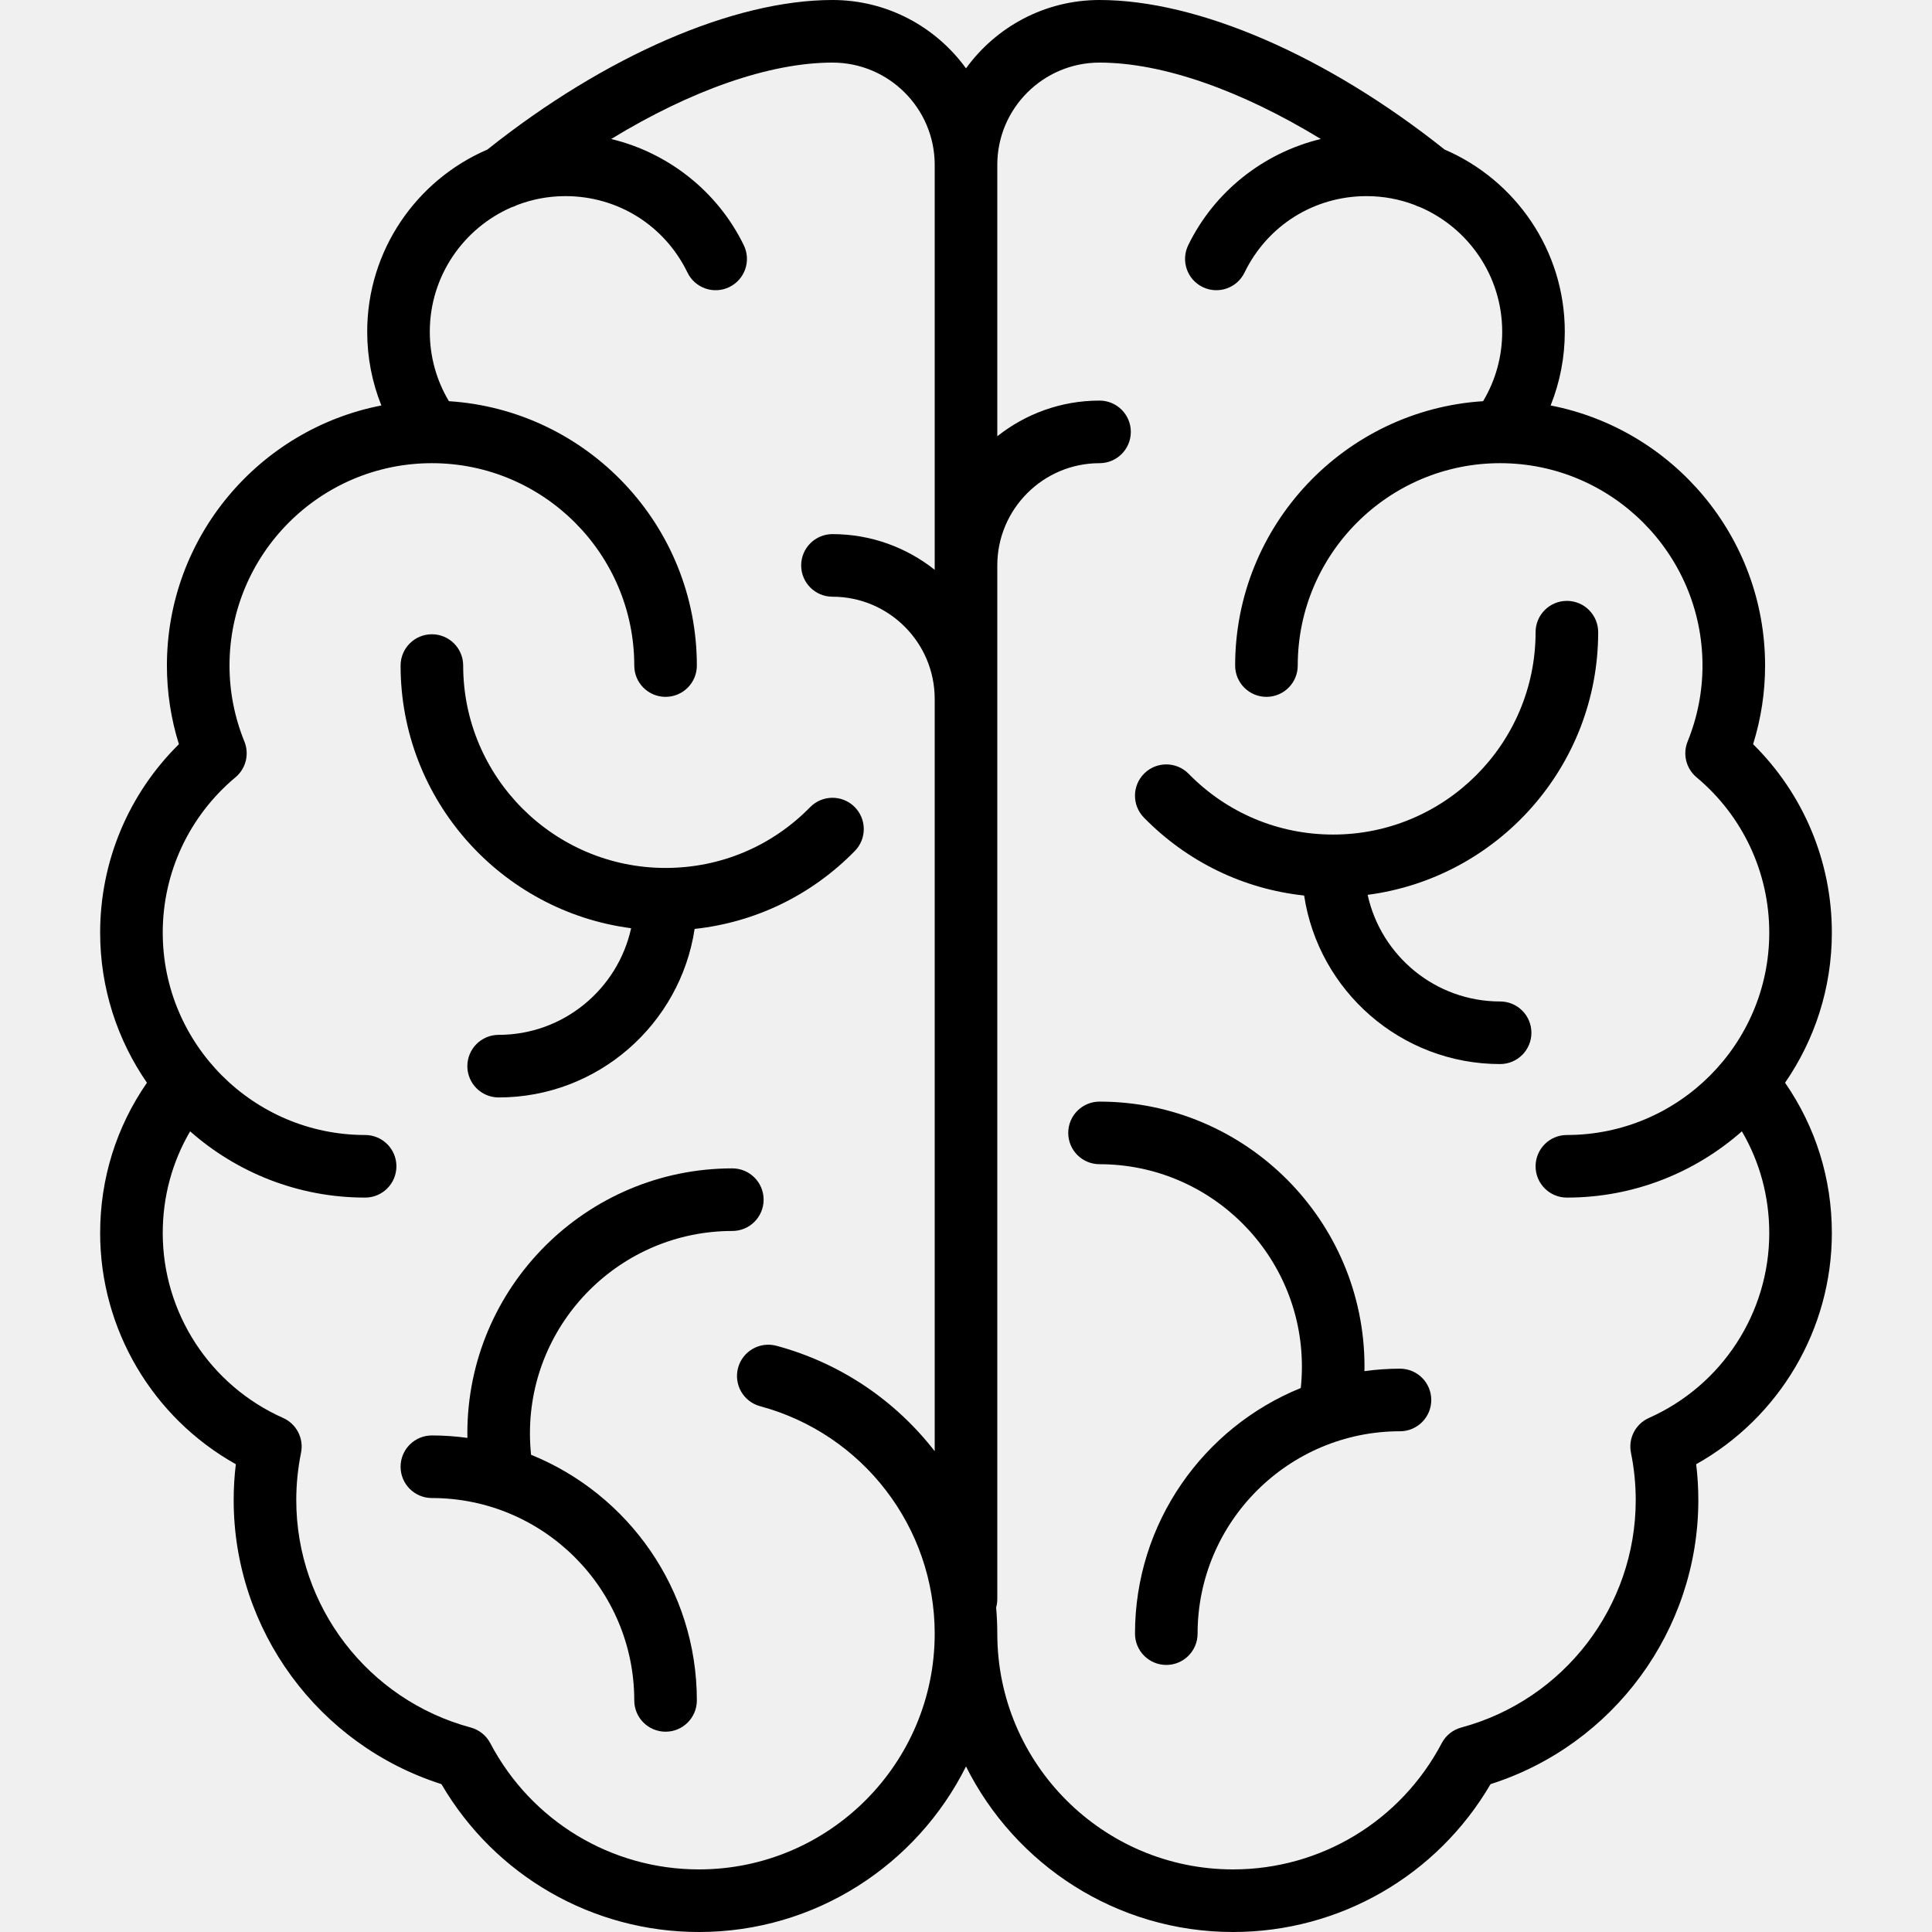
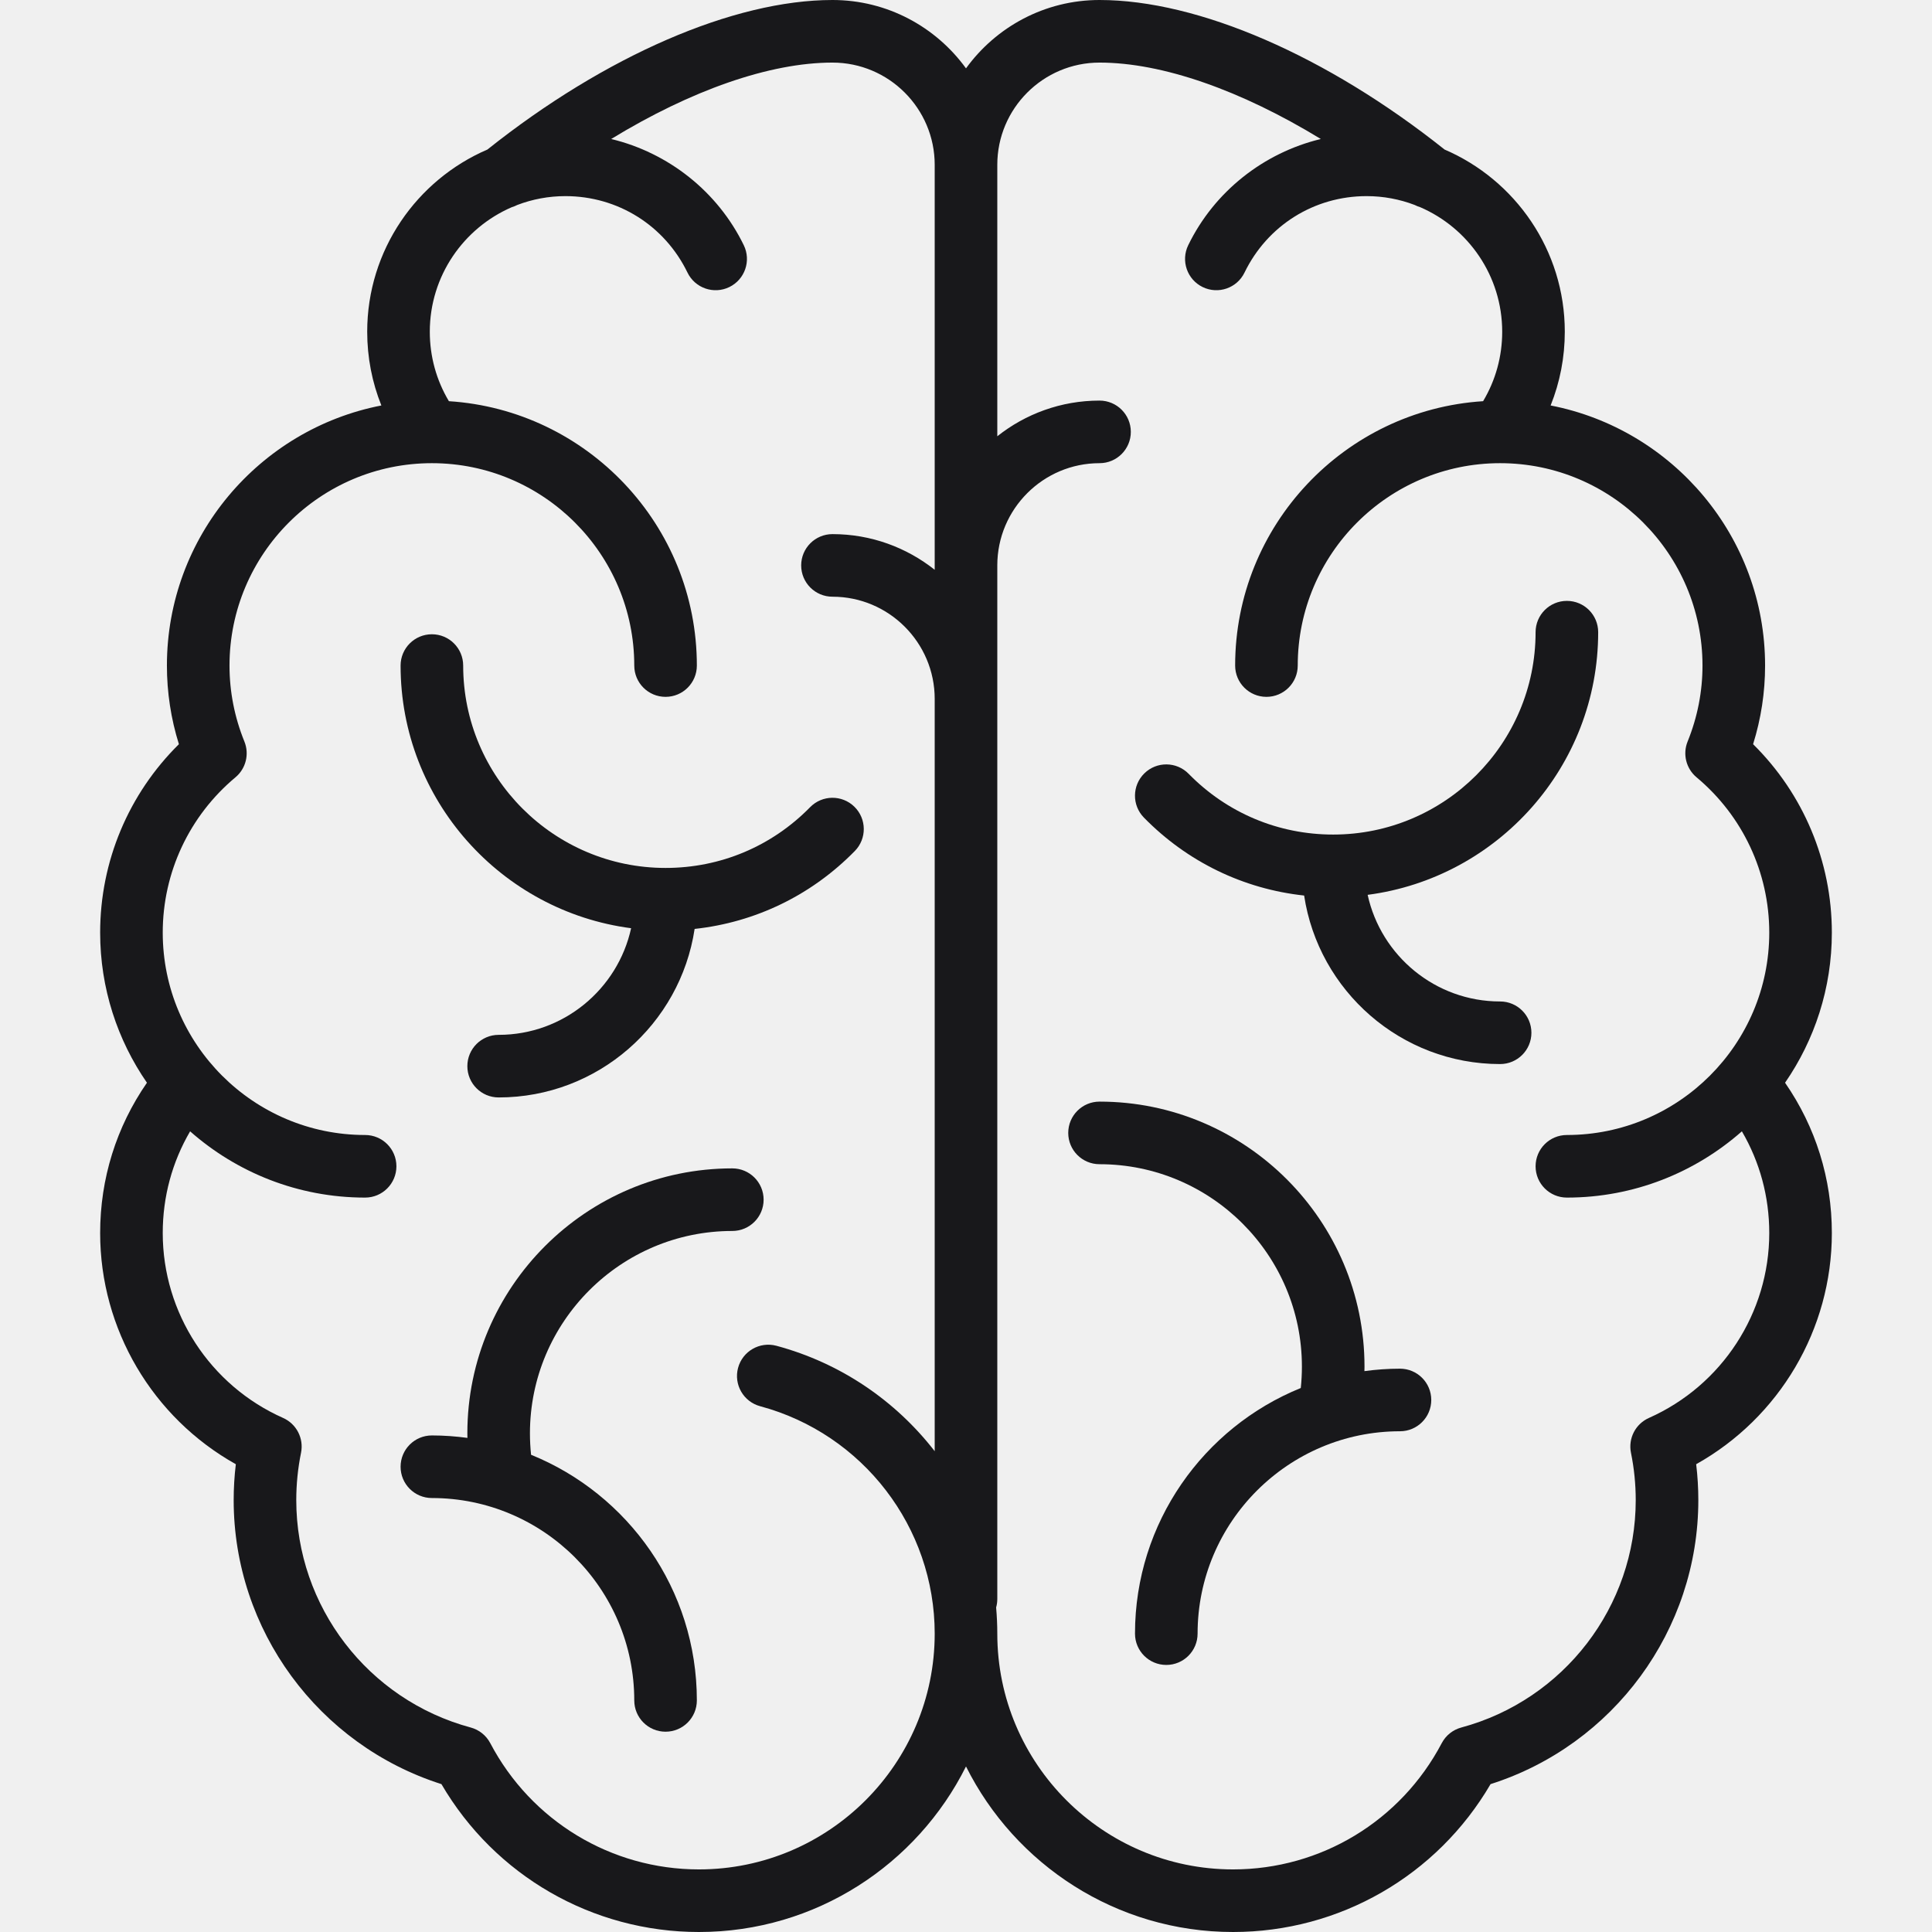
- <svg xmlns="http://www.w3.org/2000/svg" viewBox="0 0 463 463" fill="#000000">
+ <svg xmlns="http://www.w3.org/2000/svg" viewBox="0 0 463 463">
+   <style>
+     path {
+       fill: #18181b;
+     }
+     @media (prefers-color-scheme: dark) {
+       path {
+         fill: #ffffff;
+       }
+     }
+   </style>
  <g>
    <path d="M151.245,222.446C148.054,237.039,135.036,248,119.5,248c-4.142,0-7.5,3.357-7.5,7.5s3.358,7.5,7.5,7.5  c23.774,0,43.522-17.557,46.966-40.386c14.556-1.574,27.993-8.06,38.395-18.677c2.899-2.959,2.85-7.708-0.109-10.606  c-2.958-2.897-7.707-2.851-10.606,0.108C184.947,202.829,172.643,208,159.5,208c-26.743,0-48.5-21.757-48.5-48.5  c0-4.143-3.358-7.5-7.5-7.5s-7.5,3.357-7.5,7.5C96,191.715,120.119,218.384,151.245,222.446z">
    </path>
    <path d="M183,287.5c0-4.143-3.358-7.5-7.5-7.5c-35.014,0-63.5,28.486-63.5,63.5c0,0.362,0.013,0.725,0.019,1.088  C109.23,344.212,106.39,344,103.5,344c-4.142,0-7.5,3.357-7.5,7.5s3.358,7.5,7.5,7.5c26.743,0,48.5,21.757,48.5,48.5  c0,4.143,3.358,7.5,7.5,7.5s7.5-3.357,7.5-7.5c0-26.611-16.462-49.437-39.731-58.867c-0.178-1.699-0.269-3.418-0.269-5.133  c0-26.743,21.757-48.5,48.5-48.5C179.642,295,183,291.643,183,287.5z">
    </path>
    <path d="M439,223.5c0-17.075-6.82-33.256-18.875-45.156c1.909-6.108,2.875-12.426,2.875-18.844  c0-30.874-22.152-56.659-51.394-62.329C373.841,91.6,375,85.628,375,79.5c0-19.557-11.883-36.387-28.806-43.661  C317.999,13.383,287.162,0,263.5,0c-13.153,0-24.817,6.468-32,16.384C224.317,6.468,212.653,0,199.5,0  c-23.662,0-54.499,13.383-82.694,35.839C99.883,43.113,88,59.943,88,79.5c0,6.128,1.159,12.1,3.394,17.671  C62.152,102.841,40,128.626,40,159.5c0,6.418,0.965,12.735,2.875,18.844C30.82,190.244,24,206.425,24,223.5  c0,13.348,4.149,25.741,11.213,35.975C27.872,270.087,24,282.466,24,295.5c0,23.088,12.587,44.242,32.516,55.396  C56.173,353.748,56,356.626,56,359.5c0,31.144,20.315,58.679,49.79,68.063C118.611,449.505,141.965,463,167.5,463  c27.995,0,52.269-16.181,64-39.674c11.731,23.493,36.005,39.674,64,39.674c25.535,0,48.889-13.495,61.71-35.437  c29.475-9.385,49.79-36.92,49.79-68.063c0-2.874-0.173-5.752-0.516-8.604C426.413,339.742,439,318.588,439,295.5  c0-13.034-3.872-25.413-11.213-36.025C434.851,249.241,439,236.848,439,223.5z M167.5,448c-21.029,0-40.191-11.594-50.009-30.256  c-0.973-1.849-2.671-3.208-4.688-3.751C88.19,407.369,71,384.961,71,359.5c0-3.81,0.384-7.626,1.141-11.344  c0.702-3.447-1.087-6.92-4.302-8.35C50.32,332.018,39,314.626,39,295.5c0-8.699,2.256-17.014,6.561-24.379  C56.757,280.992,71.436,287,87.5,287c4.142,0,7.5-3.357,7.5-7.5s-3.358-7.5-7.5-7.5C60.757,272,39,250.243,39,223.5  c0-14.396,6.352-27.964,17.428-37.221c2.5-2.09,3.365-5.555,2.14-8.574C56.2,171.869,55,165.744,55,159.5  c0-26.743,21.757-48.5,48.5-48.5s48.5,21.757,48.5,48.5c0,4.143,3.358,7.5,7.5,7.5s7.5-3.357,7.5-7.5  c0-33.642-26.302-61.243-59.421-63.355C104.577,91.127,103,85.421,103,79.5c0-13.369,8.116-24.875,19.678-29.859  c0.447-0.133,0.885-0.307,1.308-0.527C127.568,47.752,131.447,47,135.5,47c12.557,0,23.767,7.021,29.256,18.325  c1.81,3.727,6.298,5.281,10.023,3.47c3.726-1.809,5.28-6.296,3.47-10.022c-6.266-12.903-18.125-22.177-31.782-25.462  C165.609,21.631,184.454,15,199.5,15c13.509,0,24.5,10.99,24.5,24.5v97.051c-6.739-5.346-15.25-8.551-24.5-8.551  c-4.142,0-7.5,3.357-7.5,7.5s3.358,7.5,7.5,7.5c13.509,0,24.5,10.99,24.5,24.5v180.279c-9.325-12.031-22.471-21.111-37.935-25.266  c-3.999-1.071-8.114,1.297-9.189,5.297c-1.075,4.001,1.297,8.115,5.297,9.189C206.8,343.616,224,366.027,224,391.5  C224,422.654,198.654,448,167.5,448z M395.161,339.807c-3.215,1.43-5.004,4.902-4.302,8.35c0.757,3.718,1.141,7.534,1.141,11.344  c0,25.461-17.19,47.869-41.803,54.493c-2.017,0.543-3.716,1.902-4.688,3.751C335.691,436.406,316.529,448,295.5,448  c-31.154,0-56.5-25.346-56.5-56.5c0-2.109-0.098-4.2-0.281-6.271c0.178-0.641,0.281-1.314,0.281-2.012V135.5  c0-13.51,10.991-24.5,24.5-24.5c4.142,0,7.5-3.357,7.5-7.5s-3.358-7.5-7.5-7.5c-9.25,0-17.761,3.205-24.5,8.551V39.5  c0-13.51,10.991-24.5,24.5-24.5c15.046,0,33.891,6.631,53.033,18.311c-13.657,3.284-25.516,12.559-31.782,25.462  c-1.81,3.727-0.256,8.214,3.47,10.022c3.726,1.81,8.213,0.257,10.023-3.47C303.733,54.021,314.943,47,327.5,47  c4.053,0,7.933,0.752,11.514,2.114c0.422,0.22,0.86,0.393,1.305,0.526C351.883,54.624,360,66.13,360,79.5  c0,5.921-1.577,11.627-4.579,16.645C322.302,98.257,296,125.858,296,159.5c0,4.143,3.358,7.5,7.5,7.5s7.5-3.357,7.5-7.5  c0-26.743,21.757-48.5,48.5-48.5s48.5,21.757,48.5,48.5c0,6.244-1.2,12.369-3.567,18.205c-1.225,3.02-0.36,6.484,2.14,8.574  C417.648,195.536,424,209.104,424,223.5c0,26.743-21.757,48.5-48.5,48.5c-4.142,0-7.5,3.357-7.5,7.5s3.358,7.5,7.5,7.5  c16.064,0,30.743-6.008,41.939-15.879c4.306,7.365,6.561,15.68,6.561,24.379C424,314.626,412.68,332.018,395.161,339.807z">
    </path>
    <path d="M359.5,240c-15.536,0-28.554-10.961-31.745-25.554C358.881,210.384,383,183.715,383,151.5c0-4.143-3.358-7.5-7.5-7.5  s-7.5,3.357-7.5,7.5c0,26.743-21.757,48.5-48.5,48.5c-13.143,0-25.447-5.171-34.646-14.561c-2.898-2.958-7.647-3.007-10.606-0.108  s-3.008,7.647-0.109,10.606c10.402,10.617,23.839,17.103,38.395,18.677C315.978,237.443,335.726,255,359.5,255  c4.142,0,7.5-3.357,7.5-7.5S363.642,240,359.5,240z">
    </path>
    <path d="M335.5,328c-2.89,0-5.73,0.212-8.519,0.588c0.006-0.363,0.019-0.726,0.019-1.088c0-35.014-28.486-63.5-63.5-63.5  c-4.142,0-7.5,3.357-7.5,7.5s3.358,7.5,7.5,7.5c26.743,0,48.5,21.757,48.5,48.5c0,1.714-0.091,3.434-0.269,5.133  C288.462,342.063,272,364.889,272,391.5c0,4.143,3.358,7.5,7.5,7.5s7.5-3.357,7.5-7.5c0-26.743,21.757-48.5,48.5-48.5  c4.142,0,7.5-3.357,7.5-7.5S339.642,328,335.5,328z">
    </path>
  </g>
-   <style>@media (prefers-color-scheme: light) {
- 			:root {
- 				filter: none;
- 			}
- 		}
- 
- 		@media (prefers-color-scheme: dark) {
- 			:root {
- 				filter: invert(100%);
- 			}
- 		}</style>
</svg>
